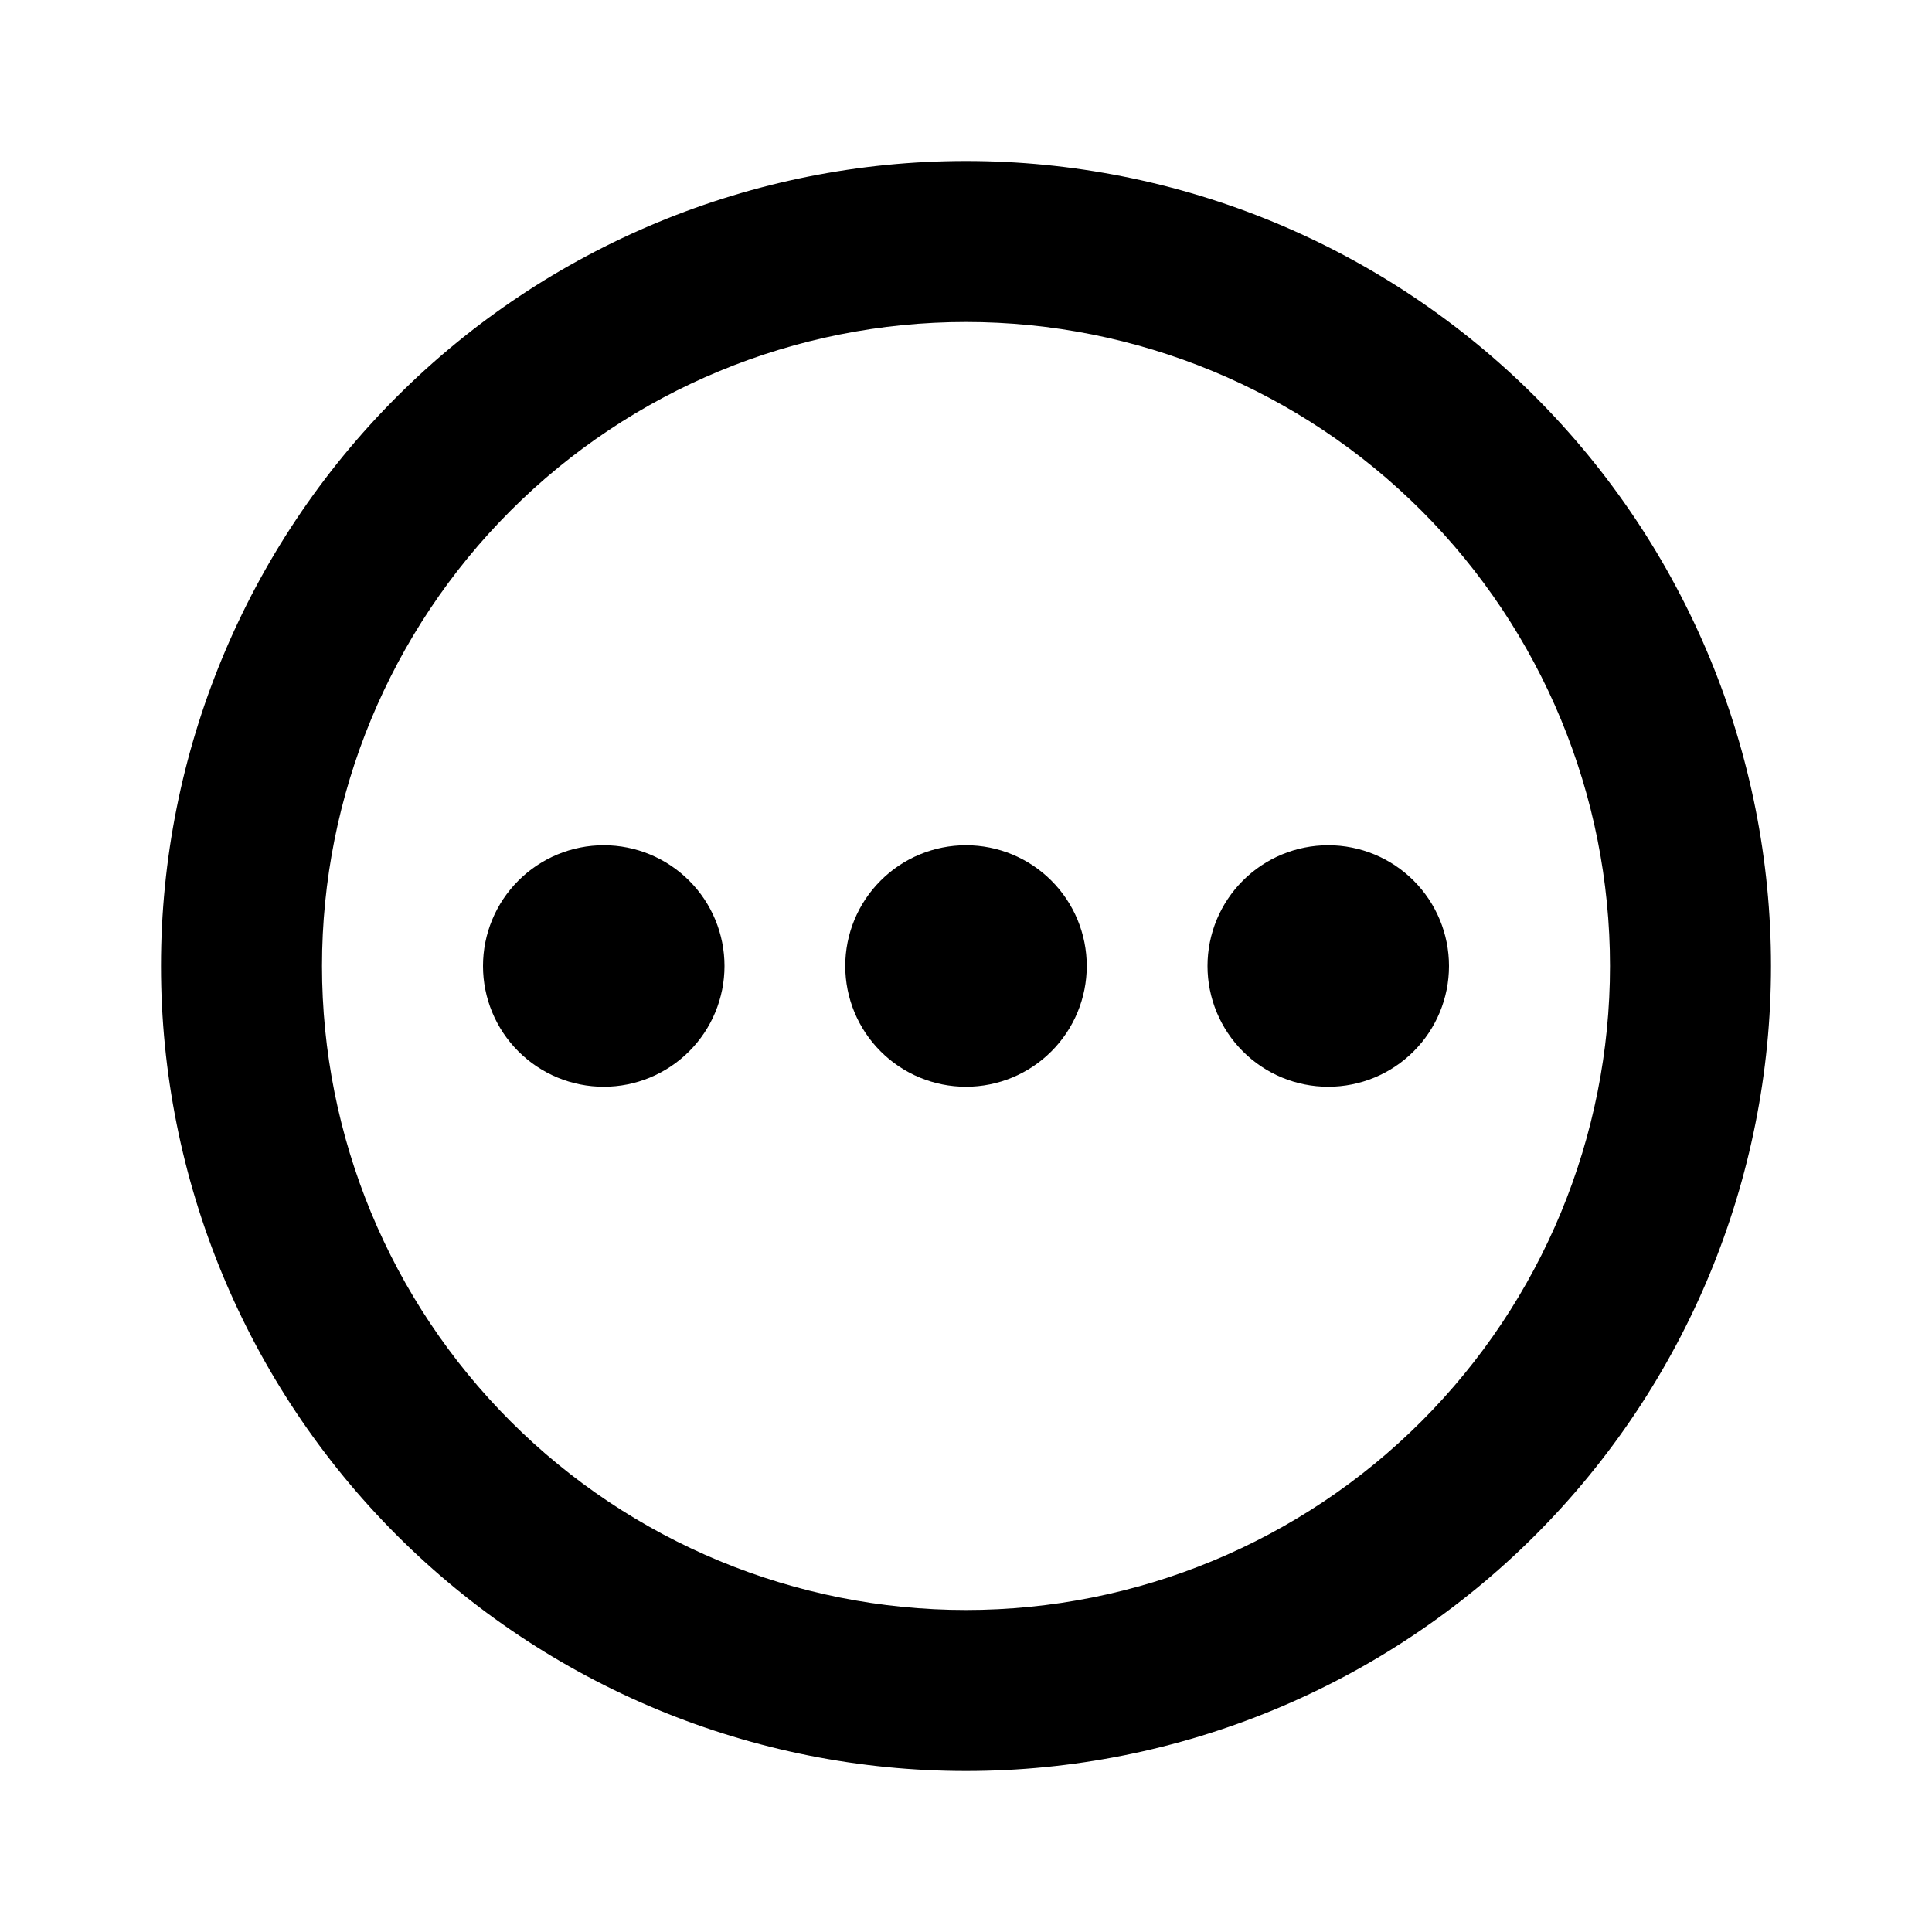
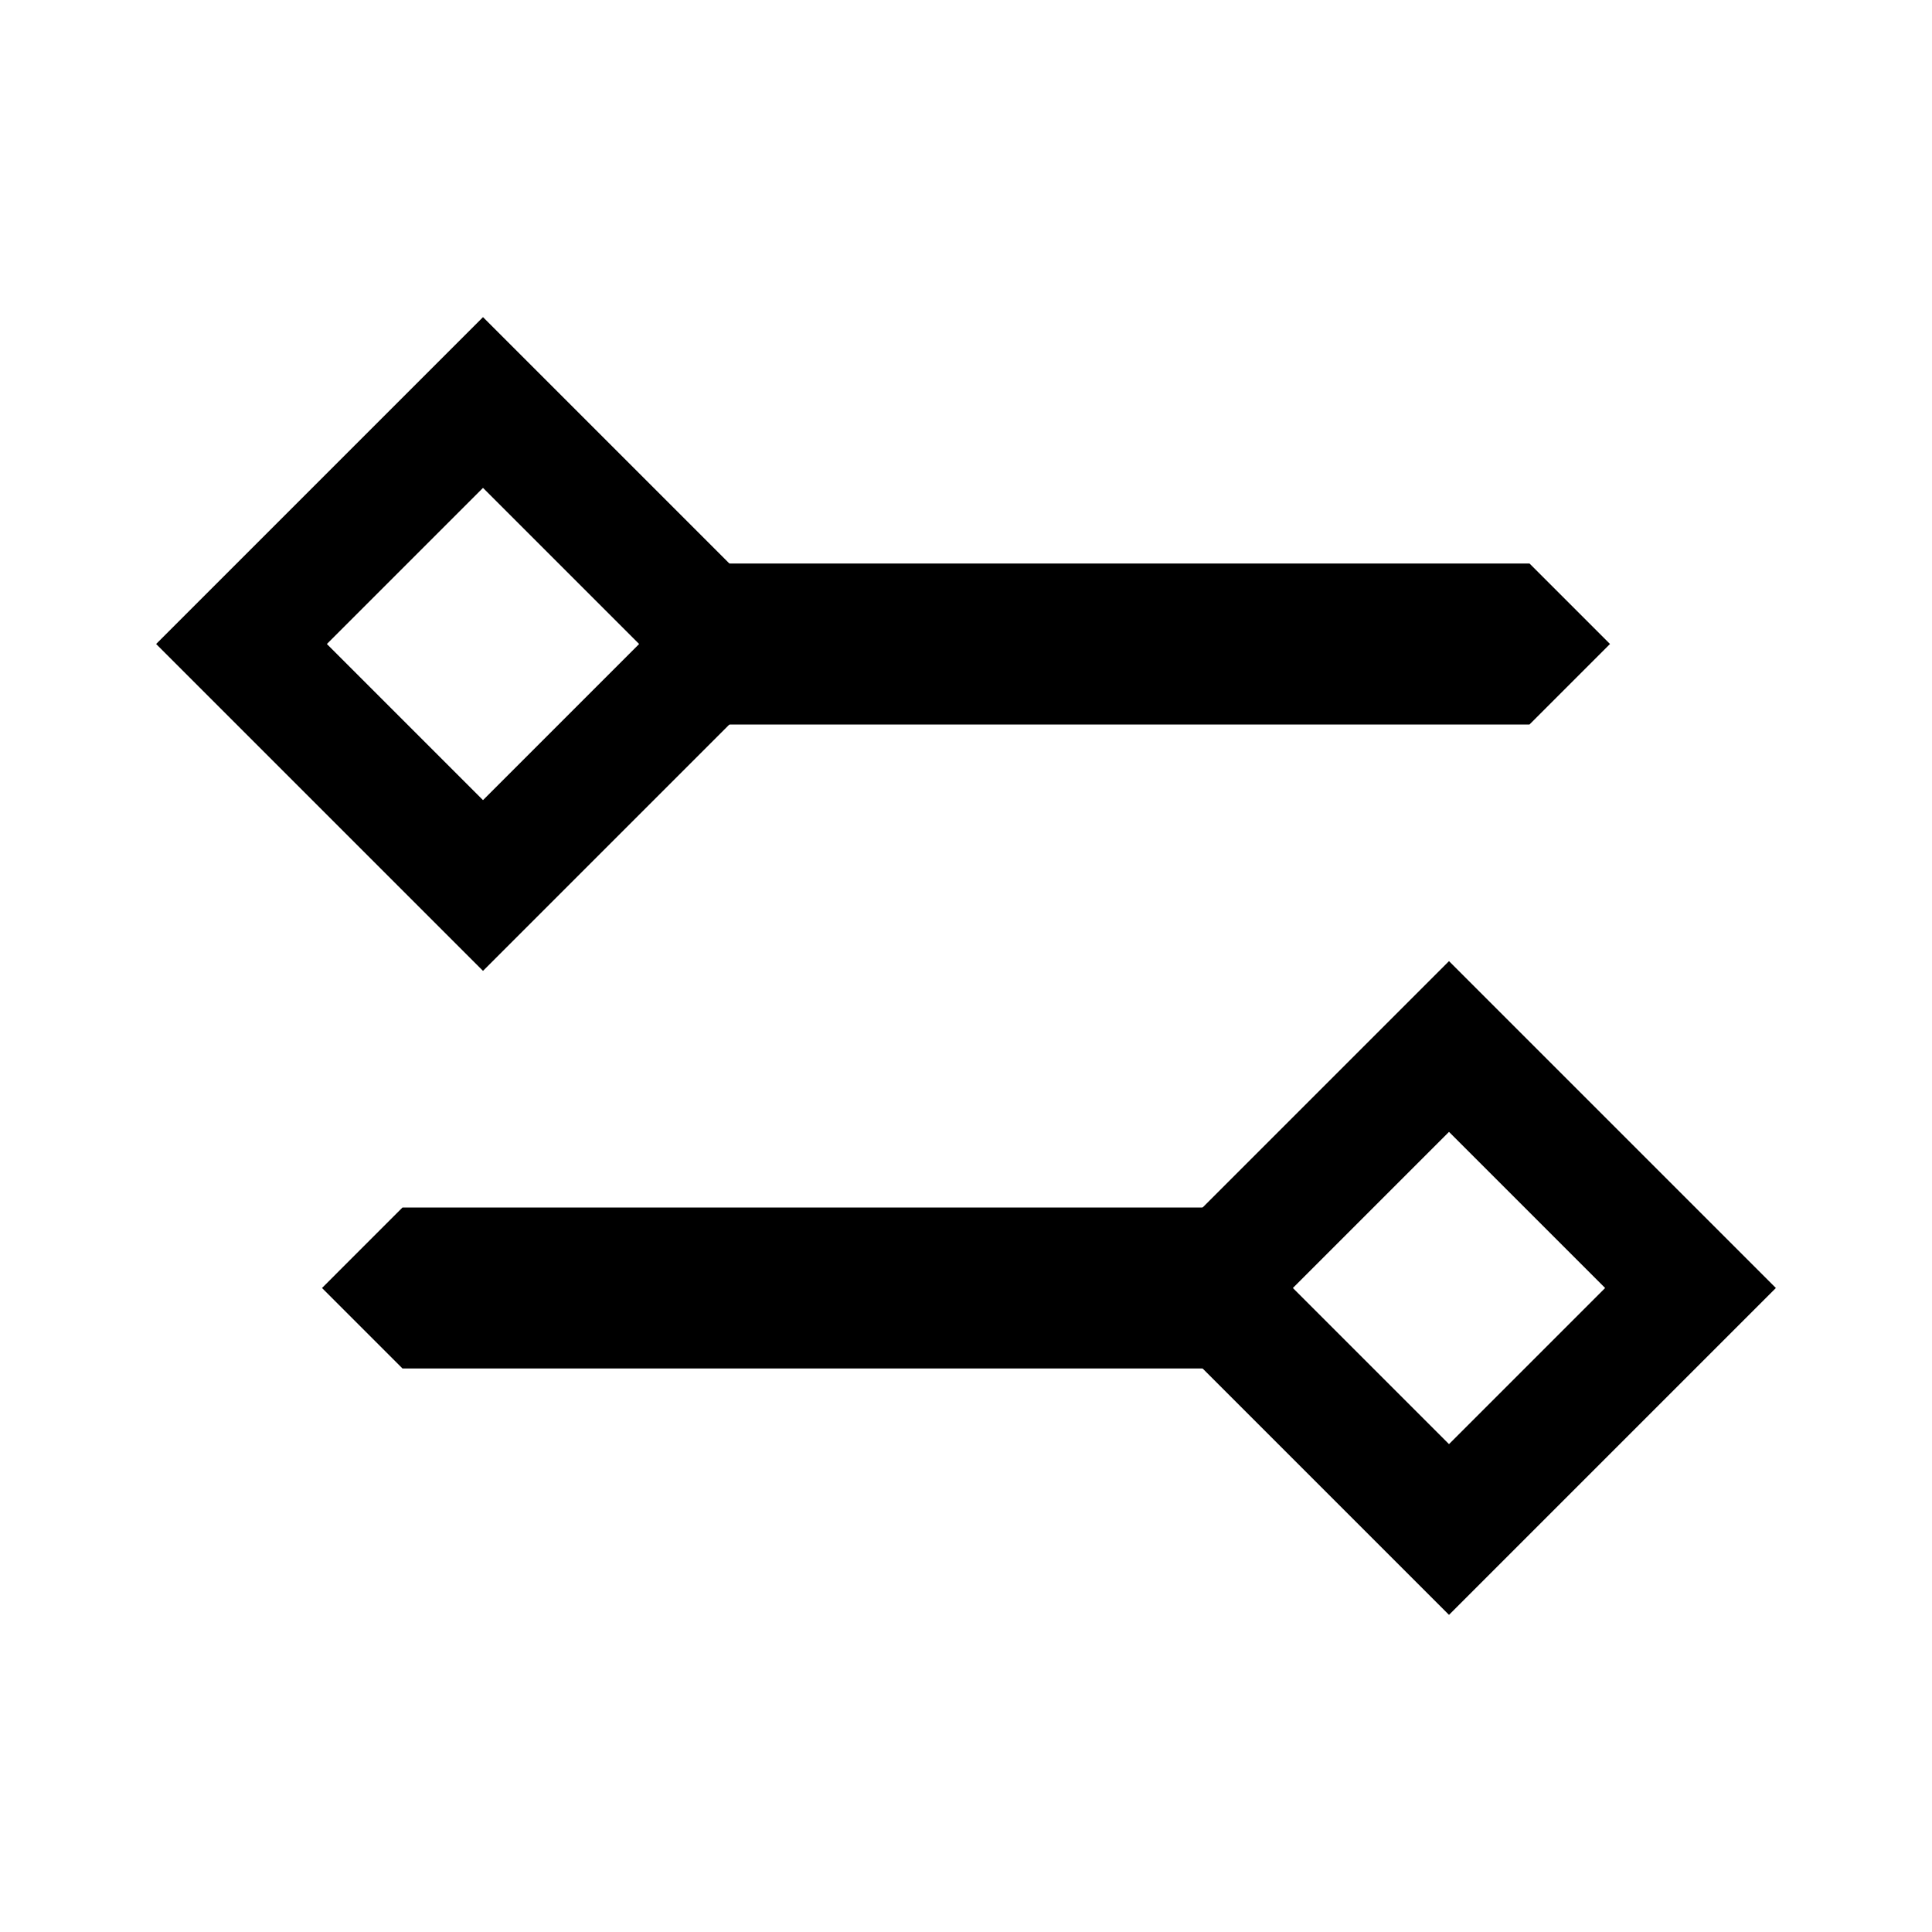
<svg xmlns="http://www.w3.org/2000/svg" width="48" height="48" viewBox="0 0 48 48" fill="none">
-   <path d="M24 4C26.626 4 29.227 4.517 31.654 5.522C34.08 6.527 36.285 8.001 38.142 9.858C39.999 11.715 41.472 13.92 42.478 16.346C43.483 18.773 44 21.374 44 24C44 29.304 41.893 34.391 38.142 38.142C34.391 41.893 29.304 44 24 44C21.374 44 18.773 43.483 16.346 42.478C13.92 41.472 11.715 39.999 9.858 38.142C6.107 34.391 4 29.304 4 24C4 18.696 6.107 13.609 9.858 9.858C13.609 6.107 18.696 4 24 4ZM24 8C19.756 8 15.687 9.686 12.686 12.686C9.686 15.687 8 19.756 8 24C8 28.244 9.686 32.313 12.686 35.314C15.687 38.314 19.756 40 24 40C28.244 40 32.313 38.314 35.314 35.314C38.314 32.313 40 28.244 40 24C40 19.756 38.314 15.687 35.314 12.686C32.313 9.686 28.244 8 24 8ZM24 21C24.796 21 25.559 21.316 26.121 21.879C26.684 22.441 27 23.204 27 24C27 24.796 26.684 25.559 26.121 26.121C25.559 26.684 24.796 27 24 27C23.204 27 22.441 26.684 21.879 26.121C21.316 25.559 21 24.796 21 24C21 23.204 21.316 22.441 21.879 21.879C22.441 21.316 23.204 21 24 21ZM15 21C15.796 21 16.559 21.316 17.121 21.879C17.684 22.441 18 23.204 18 24C18 24.796 17.684 25.559 17.121 26.121C16.559 26.684 15.796 27 15 27C14.204 27 13.441 26.684 12.879 26.121C12.316 25.559 12 24.796 12 24C12 23.204 12.316 22.441 12.879 21.879C13.441 21.316 14.204 21 15 21ZM33 21C33.796 21 34.559 21.316 35.121 21.879C35.684 22.441 36 23.204 36 24C36 24.796 35.684 25.559 35.121 26.121C34.559 26.684 33.796 27 33 27C32.204 27 31.441 26.684 30.879 26.121C30.316 25.559 30 24.796 30 24C30 23.204 30.316 22.441 30.879 21.879C31.441 21.316 32.204 21 33 21Z" fill="currentColor" />
+   <path d="M6 16L12 10L18 16L12 22L6 16Z" stroke="currentcolor" stroke-width="3" />
+   <path d="M30 32L36 26L42 32L36 38L30 32Z" stroke="currentcolor" stroke-width="3" />
+   <path d="M16 14H38L40 16L38 18H16V16V14Z" fill="currentcolor" />
+   <path d="M32 34L10 34L8 32L10 30L32 30L32 32L32 34Z" fill="currentcolor" />
</svg>
